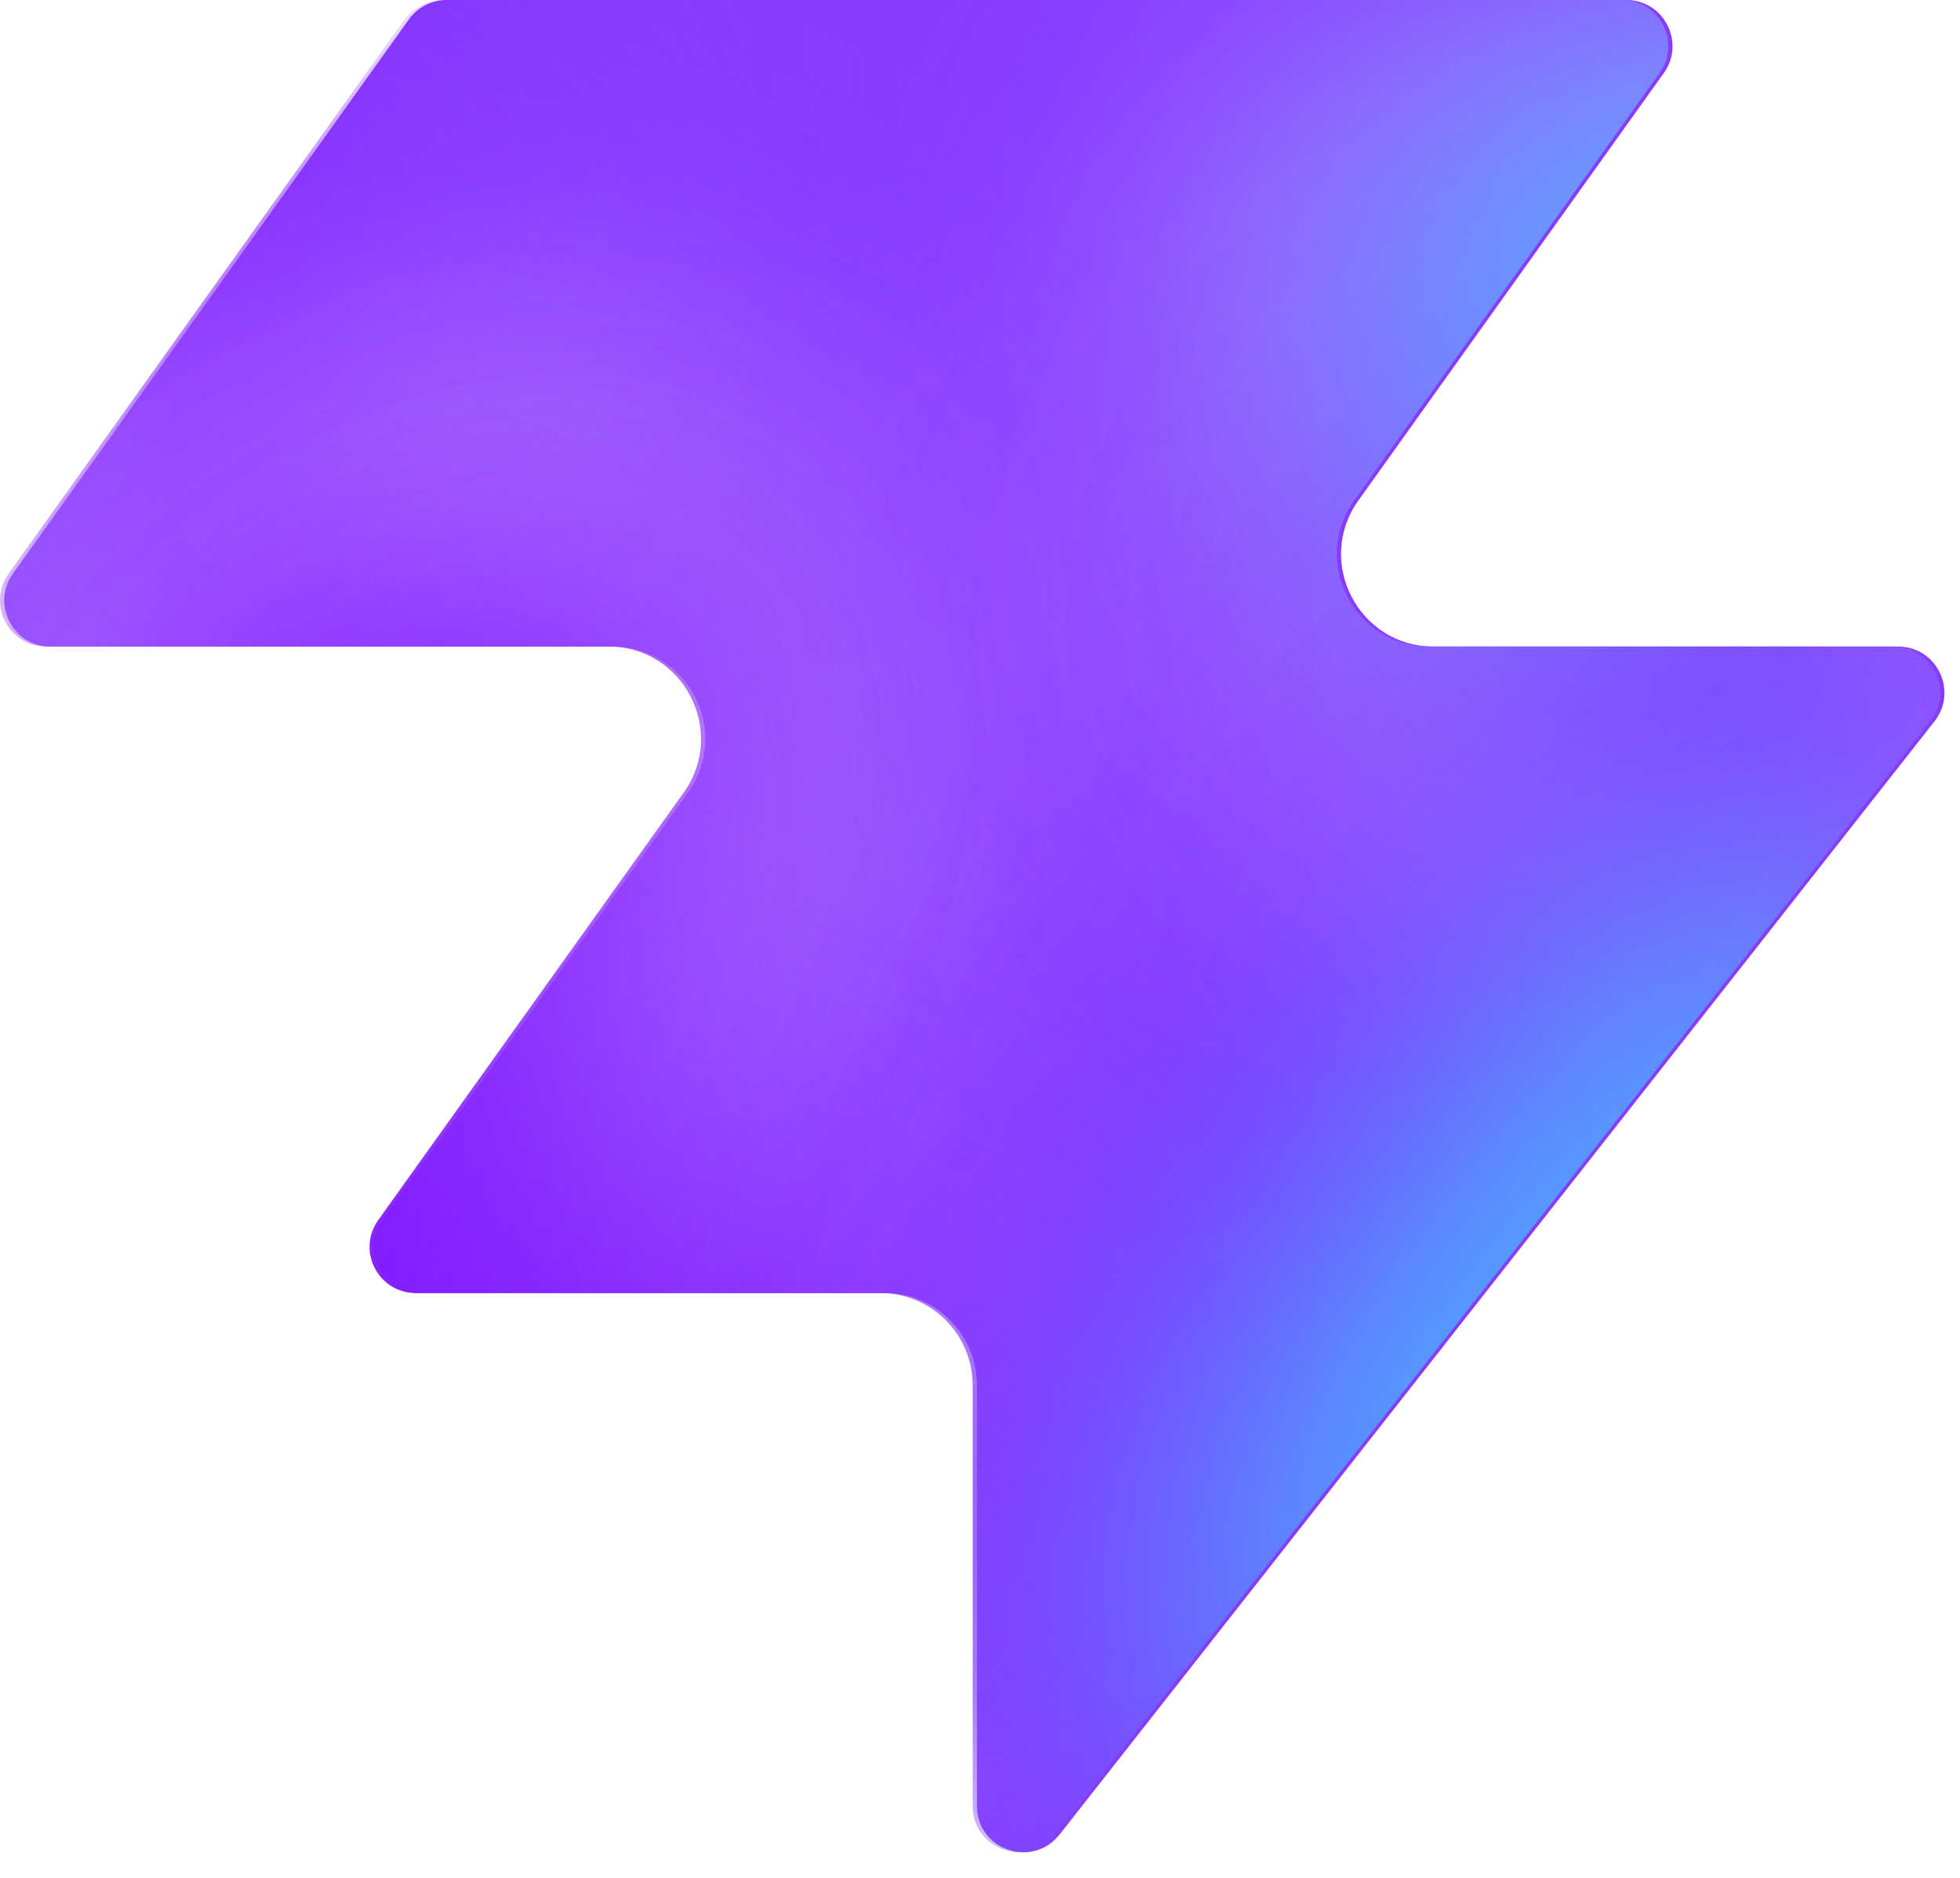
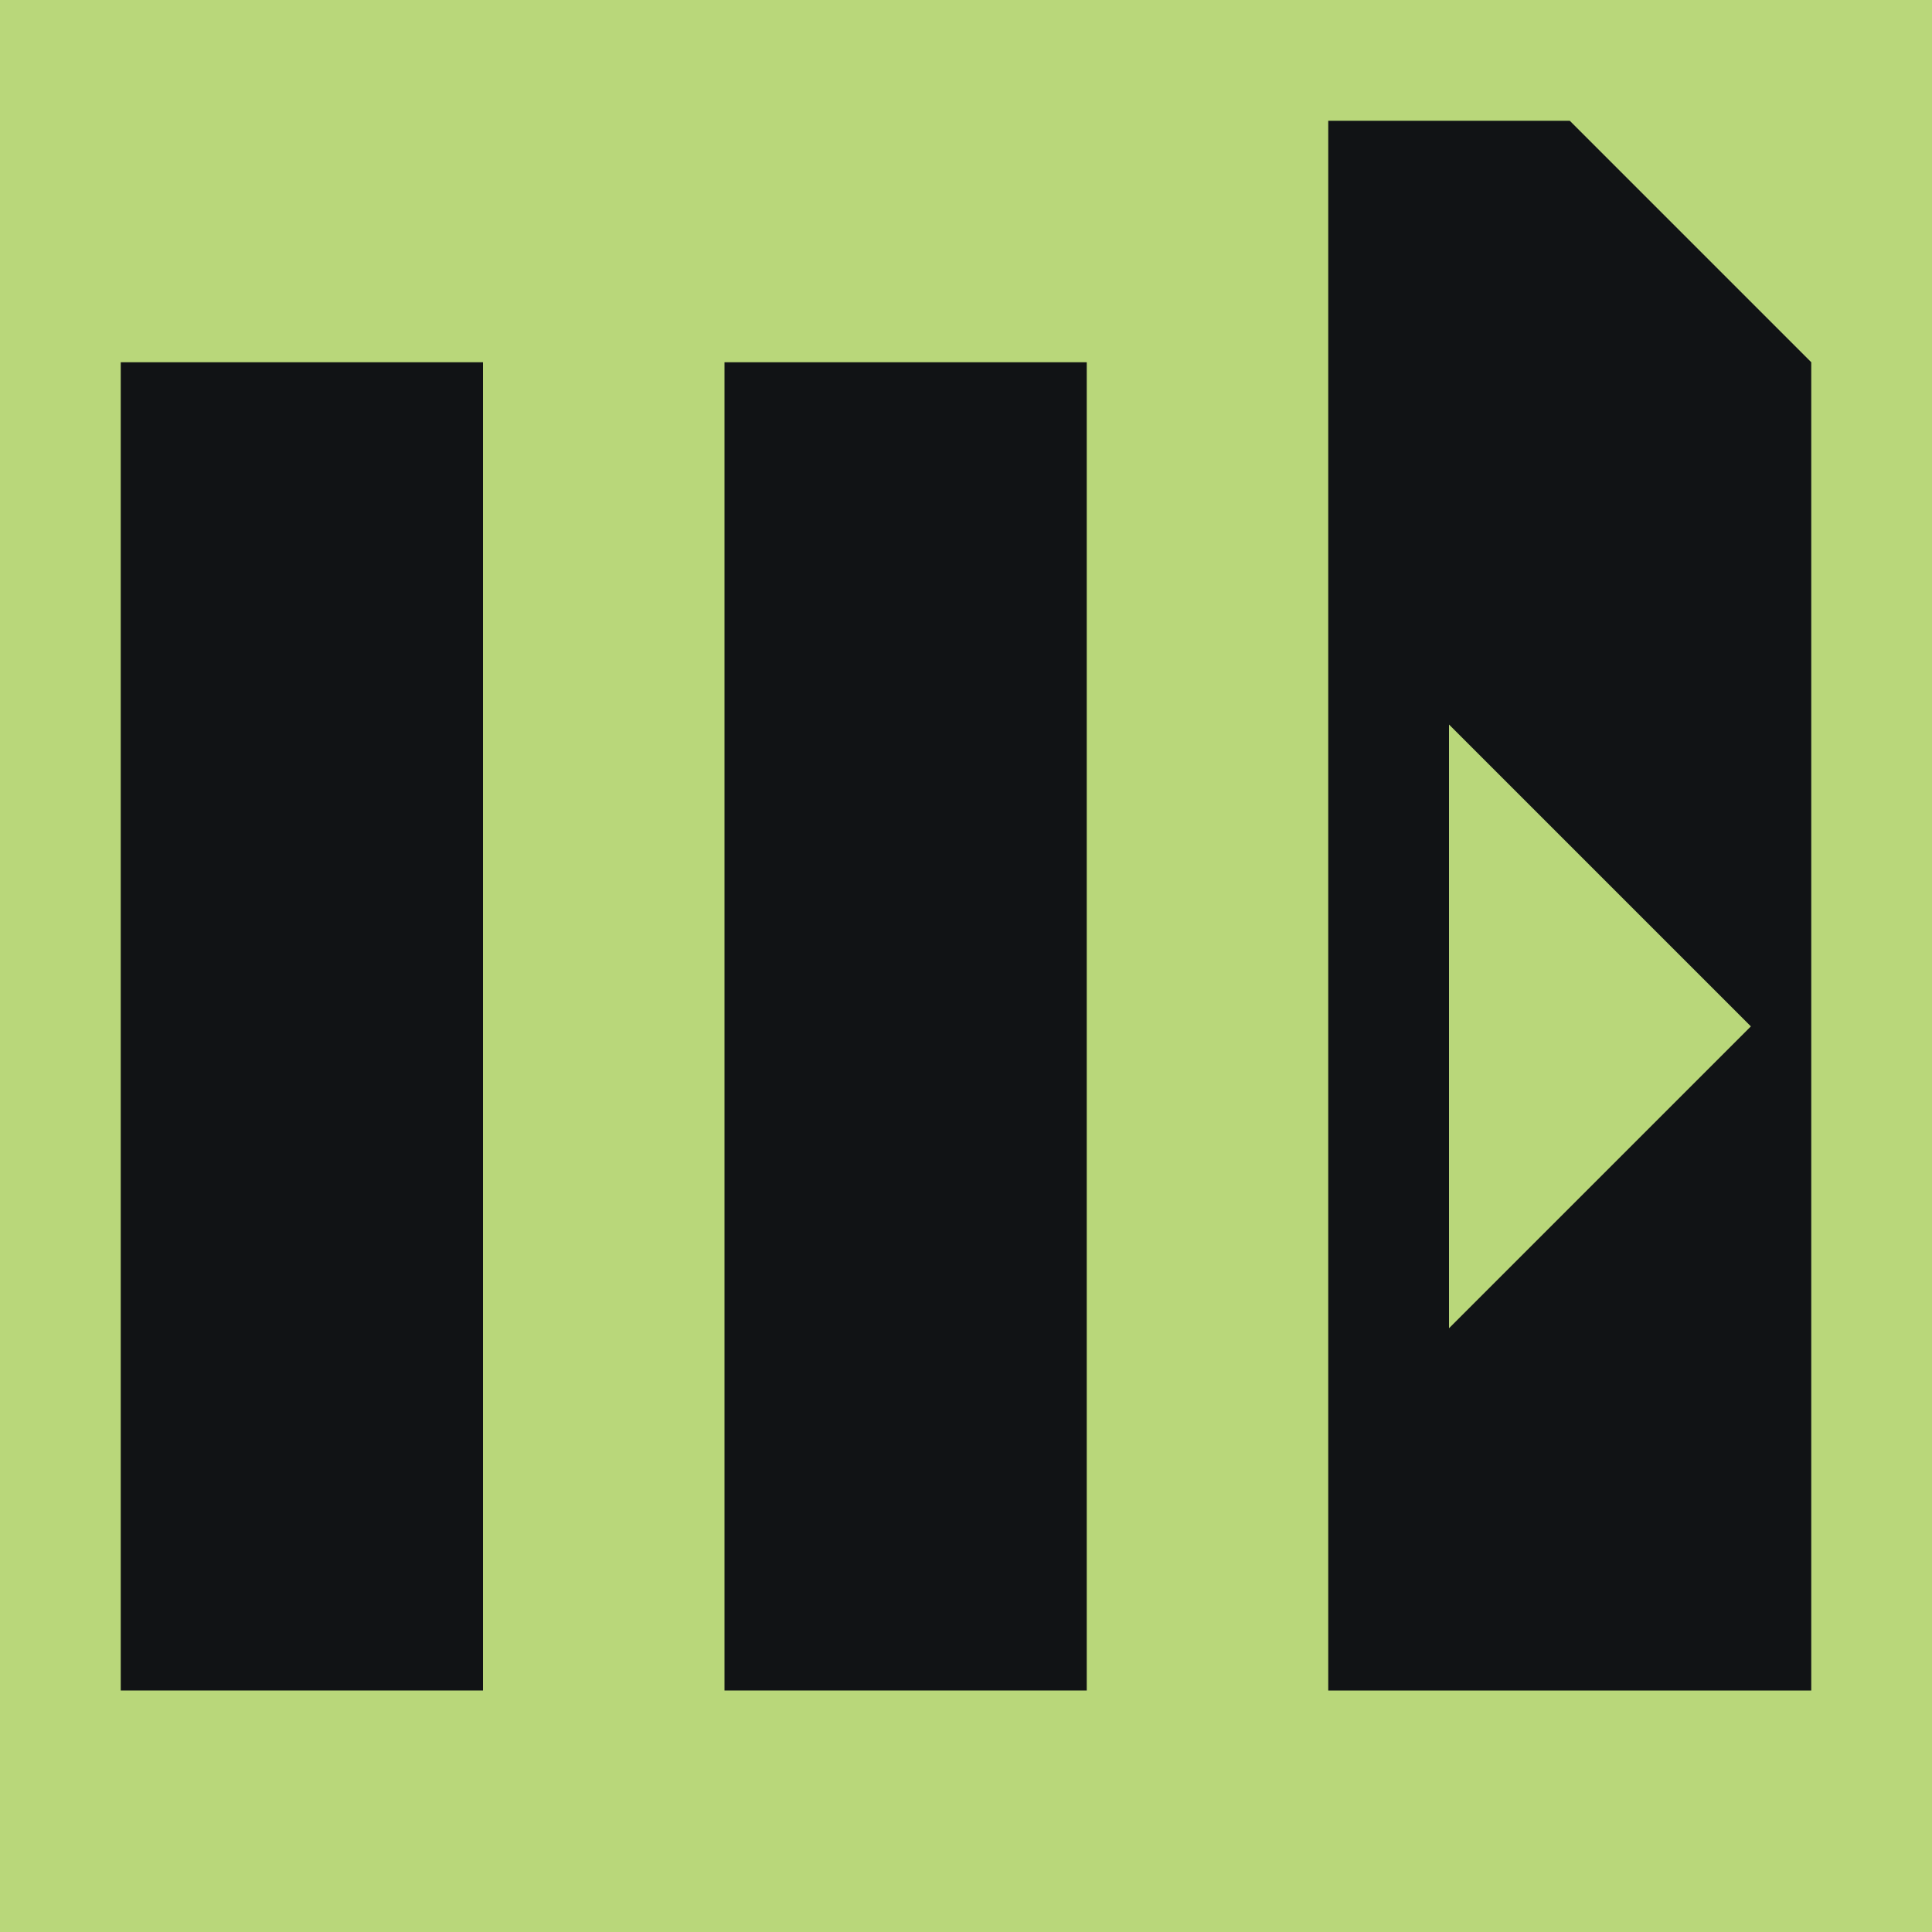
- <svg xmlns="http://www.w3.org/2000/svg" width="48" height="46" fill="none" viewBox="0 0 48 46">
-   <path fill="#863bff" d="M25.946 44.938c-.664.845-2.021.375-2.021-.698V33.937a2.26 2.26 0 0 0-2.262-2.262H10.287c-.92 0-1.456-1.04-.92-1.788l7.48-10.471c1.07-1.497 0-3.578-1.842-3.578H1.237c-.92 0-1.456-1.04-.92-1.788L10.013.474c.214-.297.556-.474.92-.474h28.894c.92 0 1.456 1.04.92 1.788l-7.48 10.471c-1.07 1.498 0 3.579 1.842 3.579h11.377c.943 0 1.473 1.088.89 1.83L25.947 44.94z" style="fill:#863bff;fill:color(display-p3 .525 .23 1);fill-opacity:1" />
-   <mask id="a" width="48" height="46" x="0" y="0" maskUnits="userSpaceOnUse" style="mask-type:alpha">
-     <path fill="#000" d="M25.842 44.938c-.664.844-2.021.375-2.021-.698V33.937a2.26 2.26 0 0 0-2.262-2.262H10.183c-.92 0-1.456-1.04-.92-1.788l7.48-10.471c1.07-1.498 0-3.579-1.842-3.579H1.133c-.92 0-1.456-1.04-.92-1.787L9.91.473c.214-.297.556-.474.92-.474h28.894c.92 0 1.456 1.04.92 1.788l-7.48 10.471c-1.07 1.498 0 3.578 1.842 3.578h11.377c.943 0 1.473 1.088.89 1.832L25.843 44.94z" style="fill:#000;fill-opacity:1" />
-   </mask>
-   <g mask="url(#a)">
-     <g filter="url(#b)">
-       <ellipse cx="5.508" cy="14.704" fill="#ede6ff" rx="5.508" ry="14.704" style="fill:#ede6ff;fill:color(display-p3 .927 .903 1);fill-opacity:1" transform="matrix(.00324 1 1 -.00324 -4.47 31.516)" />
-     </g>
-     <g filter="url(#c)">
-       <ellipse cx="10.399" cy="29.851" fill="#ede6ff" rx="10.399" ry="29.851" style="fill:#ede6ff;fill:color(display-p3 .927 .903 1);fill-opacity:1" transform="matrix(.00324 1 1 -.00324 -39.328 7.883)" />
-     </g>
-     <g filter="url(#d)">
-       <ellipse cx="5.508" cy="30.487" fill="#7e14ff" rx="5.508" ry="30.487" style="fill:#7e14ff;fill:color(display-p3 .492 .077 1);fill-opacity:1" transform="rotate(89.814 -25.913 -14.639)scale(1 -1)" />
-     </g>
-     <g filter="url(#e)">
-       <ellipse cx="5.508" cy="30.599" fill="#7e14ff" rx="5.508" ry="30.599" style="fill:#7e14ff;fill:color(display-p3 .492 .077 1);fill-opacity:1" transform="rotate(89.814 -32.644 -3.334)scale(1 -1)" />
-     </g>
-     <g filter="url(#f)">
-       <ellipse cx="5.508" cy="30.599" fill="#7e14ff" rx="5.508" ry="30.599" style="fill:#7e14ff;fill:color(display-p3 .492 .077 1);fill-opacity:1" transform="matrix(.00324 1 1 -.00324 -34.34 30.47)" />
-     </g>
-     <g filter="url(#g)">
-       <ellipse cx="14.072" cy="22.078" fill="#ede6ff" rx="14.072" ry="22.078" style="fill:#ede6ff;fill:color(display-p3 .927 .903 1);fill-opacity:1" transform="rotate(93.35 24.506 48.493)scale(-1 1)" />
-     </g>
-     <g filter="url(#h)">
-       <ellipse cx="3.47" cy="21.501" fill="#7e14ff" rx="3.47" ry="21.501" style="fill:#7e14ff;fill:color(display-p3 .492 .077 1);fill-opacity:1" transform="rotate(89.009 28.708 47.59)scale(-1 1)" />
-     </g>
-     <g filter="url(#i)">
-       <ellipse cx="3.47" cy="21.501" fill="#7e14ff" rx="3.47" ry="21.501" style="fill:#7e14ff;fill:color(display-p3 .492 .077 1);fill-opacity:1" transform="rotate(89.009 28.708 47.59)scale(-1 1)" />
-     </g>
-     <g filter="url(#j)">
-       <ellipse cx=".387" cy="8.972" fill="#7e14ff" rx="4.407" ry="29.108" style="fill:#7e14ff;fill:color(display-p3 .492 .077 1);fill-opacity:1" transform="rotate(39.51 .387 8.972)" />
-     </g>
-     <g filter="url(#k)">
-       <ellipse cx="47.523" cy="-6.092" fill="#7e14ff" rx="4.407" ry="29.108" style="fill:#7e14ff;fill:color(display-p3 .492 .077 1);fill-opacity:1" transform="rotate(37.892 47.523 -6.092)" />
-     </g>
-     <g filter="url(#l)">
-       <ellipse cx="41.412" cy="6.333" fill="#47bfff" rx="5.971" ry="9.665" style="fill:#47bfff;fill:color(display-p3 .28 .748 1);fill-opacity:1" transform="rotate(37.892 41.412 6.333)" />
-     </g>
-     <g filter="url(#m)">
-       <ellipse cx="-1.879" cy="38.332" fill="#7e14ff" rx="4.407" ry="29.108" style="fill:#7e14ff;fill:color(display-p3 .492 .077 1);fill-opacity:1" transform="rotate(37.892 -1.88 38.332)" />
-     </g>
-     <g filter="url(#n)">
-       <ellipse cx="-1.879" cy="38.332" fill="#7e14ff" rx="4.407" ry="29.108" style="fill:#7e14ff;fill:color(display-p3 .492 .077 1);fill-opacity:1" transform="rotate(37.892 -1.88 38.332)" />
-     </g>
-     <g filter="url(#o)">
-       <ellipse cx="35.651" cy="29.907" fill="#7e14ff" rx="4.407" ry="29.108" style="fill:#7e14ff;fill:color(display-p3 .492 .077 1);fill-opacity:1" transform="rotate(37.892 35.651 29.907)" />
-     </g>
-     <g filter="url(#p)">
-       <ellipse cx="38.418" cy="32.4" fill="#47bfff" rx="5.971" ry="15.297" style="fill:#47bfff;fill:color(display-p3 .28 .748 1);fill-opacity:1" transform="rotate(37.892 38.418 32.4)" />
-     </g>
+ <svg xmlns="http://www.w3.org/2000/svg" viewBox="0 0 16 16" role="img" aria-labelledby="title">
+   <path fill="#b9d77a" d="M0 0H16V16H0Z" />
+   <g fill="#111315">
+     <path d="M1 3H4V14H1Z M6 3H9V14H6Z" />
+     <path fill-rule="evenodd" d="M11 1H13L15 3V14H11Z M12 6V11L14.5 8.5Z" />
  </g>
-   <defs>
-     <filter id="b" width="60.045" height="41.654" x="-19.77" y="16.149" color-interpolation-filters="sRGB" filterUnits="userSpaceOnUse">
-       <feFlood flood-opacity="0" result="BackgroundImageFix" />
-       <feBlend in="SourceGraphic" in2="BackgroundImageFix" result="shape" />
-       <feGaussianBlur result="effect1_foregroundBlur_2002_17158" stdDeviation="7.659" />
-     </filter>
-     <filter id="c" width="90.34" height="51.437" x="-54.613" y="-7.533" color-interpolation-filters="sRGB" filterUnits="userSpaceOnUse">
-       <feFlood flood-opacity="0" result="BackgroundImageFix" />
-       <feBlend in="SourceGraphic" in2="BackgroundImageFix" result="shape" />
-       <feGaussianBlur result="effect1_foregroundBlur_2002_17158" stdDeviation="7.659" />
-     </filter>
-     <filter id="d" width="79.355" height="29.4" x="-49.64" y="2.03" color-interpolation-filters="sRGB" filterUnits="userSpaceOnUse">
-       <feFlood flood-opacity="0" result="BackgroundImageFix" />
-       <feBlend in="SourceGraphic" in2="BackgroundImageFix" result="shape" />
-       <feGaussianBlur result="effect1_foregroundBlur_2002_17158" stdDeviation="4.596" />
-     </filter>
-     <filter id="e" width="79.579" height="29.4" x="-45.045" y="20.029" color-interpolation-filters="sRGB" filterUnits="userSpaceOnUse">
-       <feFlood flood-opacity="0" result="BackgroundImageFix" />
-       <feBlend in="SourceGraphic" in2="BackgroundImageFix" result="shape" />
-       <feGaussianBlur result="effect1_foregroundBlur_2002_17158" stdDeviation="4.596" />
-     </filter>
-     <filter id="f" width="79.579" height="29.4" x="-43.513" y="21.178" color-interpolation-filters="sRGB" filterUnits="userSpaceOnUse">
-       <feFlood flood-opacity="0" result="BackgroundImageFix" />
-       <feBlend in="SourceGraphic" in2="BackgroundImageFix" result="shape" />
-       <feGaussianBlur result="effect1_foregroundBlur_2002_17158" stdDeviation="4.596" />
-     </filter>
-     <filter id="g" width="74.749" height="58.852" x="15.756" y="-17.901" color-interpolation-filters="sRGB" filterUnits="userSpaceOnUse">
-       <feFlood flood-opacity="0" result="BackgroundImageFix" />
-       <feBlend in="SourceGraphic" in2="BackgroundImageFix" result="shape" />
-       <feGaussianBlur result="effect1_foregroundBlur_2002_17158" stdDeviation="7.659" />
-     </filter>
-     <filter id="h" width="61.377" height="25.362" x="23.548" y="2.284" color-interpolation-filters="sRGB" filterUnits="userSpaceOnUse">
-       <feFlood flood-opacity="0" result="BackgroundImageFix" />
-       <feBlend in="SourceGraphic" in2="BackgroundImageFix" result="shape" />
-       <feGaussianBlur result="effect1_foregroundBlur_2002_17158" stdDeviation="4.596" />
-     </filter>
-     <filter id="i" width="61.377" height="25.362" x="23.548" y="2.284" color-interpolation-filters="sRGB" filterUnits="userSpaceOnUse">
-       <feFlood flood-opacity="0" result="BackgroundImageFix" />
-       <feBlend in="SourceGraphic" in2="BackgroundImageFix" result="shape" />
-       <feGaussianBlur result="effect1_foregroundBlur_2002_17158" stdDeviation="4.596" />
-     </filter>
-     <filter id="j" width="56.045" height="63.649" x="-27.636" y="-22.853" color-interpolation-filters="sRGB" filterUnits="userSpaceOnUse">
-       <feFlood flood-opacity="0" result="BackgroundImageFix" />
-       <feBlend in="SourceGraphic" in2="BackgroundImageFix" result="shape" />
-       <feGaussianBlur result="effect1_foregroundBlur_2002_17158" stdDeviation="4.596" />
-     </filter>
-     <filter id="k" width="54.814" height="64.646" x="20.116" y="-38.415" color-interpolation-filters="sRGB" filterUnits="userSpaceOnUse">
-       <feFlood flood-opacity="0" result="BackgroundImageFix" />
-       <feBlend in="SourceGraphic" in2="BackgroundImageFix" result="shape" />
-       <feGaussianBlur result="effect1_foregroundBlur_2002_17158" stdDeviation="4.596" />
-     </filter>
-     <filter id="l" width="33.541" height="35.313" x="24.641" y="-11.323" color-interpolation-filters="sRGB" filterUnits="userSpaceOnUse">
-       <feFlood flood-opacity="0" result="BackgroundImageFix" />
-       <feBlend in="SourceGraphic" in2="BackgroundImageFix" result="shape" />
-       <feGaussianBlur result="effect1_foregroundBlur_2002_17158" stdDeviation="4.596" />
-     </filter>
-     <filter id="m" width="54.814" height="64.646" x="-29.286" y="6.009" color-interpolation-filters="sRGB" filterUnits="userSpaceOnUse">
-       <feFlood flood-opacity="0" result="BackgroundImageFix" />
-       <feBlend in="SourceGraphic" in2="BackgroundImageFix" result="shape" />
-       <feGaussianBlur result="effect1_foregroundBlur_2002_17158" stdDeviation="4.596" />
-     </filter>
-     <filter id="n" width="54.814" height="64.646" x="-29.286" y="6.009" color-interpolation-filters="sRGB" filterUnits="userSpaceOnUse">
-       <feFlood flood-opacity="0" result="BackgroundImageFix" />
-       <feBlend in="SourceGraphic" in2="BackgroundImageFix" result="shape" />
-       <feGaussianBlur result="effect1_foregroundBlur_2002_17158" stdDeviation="4.596" />
-     </filter>
-     <filter id="o" width="54.814" height="64.646" x="8.244" y="-2.416" color-interpolation-filters="sRGB" filterUnits="userSpaceOnUse">
-       <feFlood flood-opacity="0" result="BackgroundImageFix" />
-       <feBlend in="SourceGraphic" in2="BackgroundImageFix" result="shape" />
-       <feGaussianBlur result="effect1_foregroundBlur_2002_17158" stdDeviation="4.596" />
-     </filter>
-     <filter id="p" width="39.409" height="43.623" x="18.713" y="10.588" color-interpolation-filters="sRGB" filterUnits="userSpaceOnUse">
-       <feFlood flood-opacity="0" result="BackgroundImageFix" />
-       <feBlend in="SourceGraphic" in2="BackgroundImageFix" result="shape" />
-       <feGaussianBlur result="effect1_foregroundBlur_2002_17158" stdDeviation="4.596" />
-     </filter>
-   </defs>
</svg>
